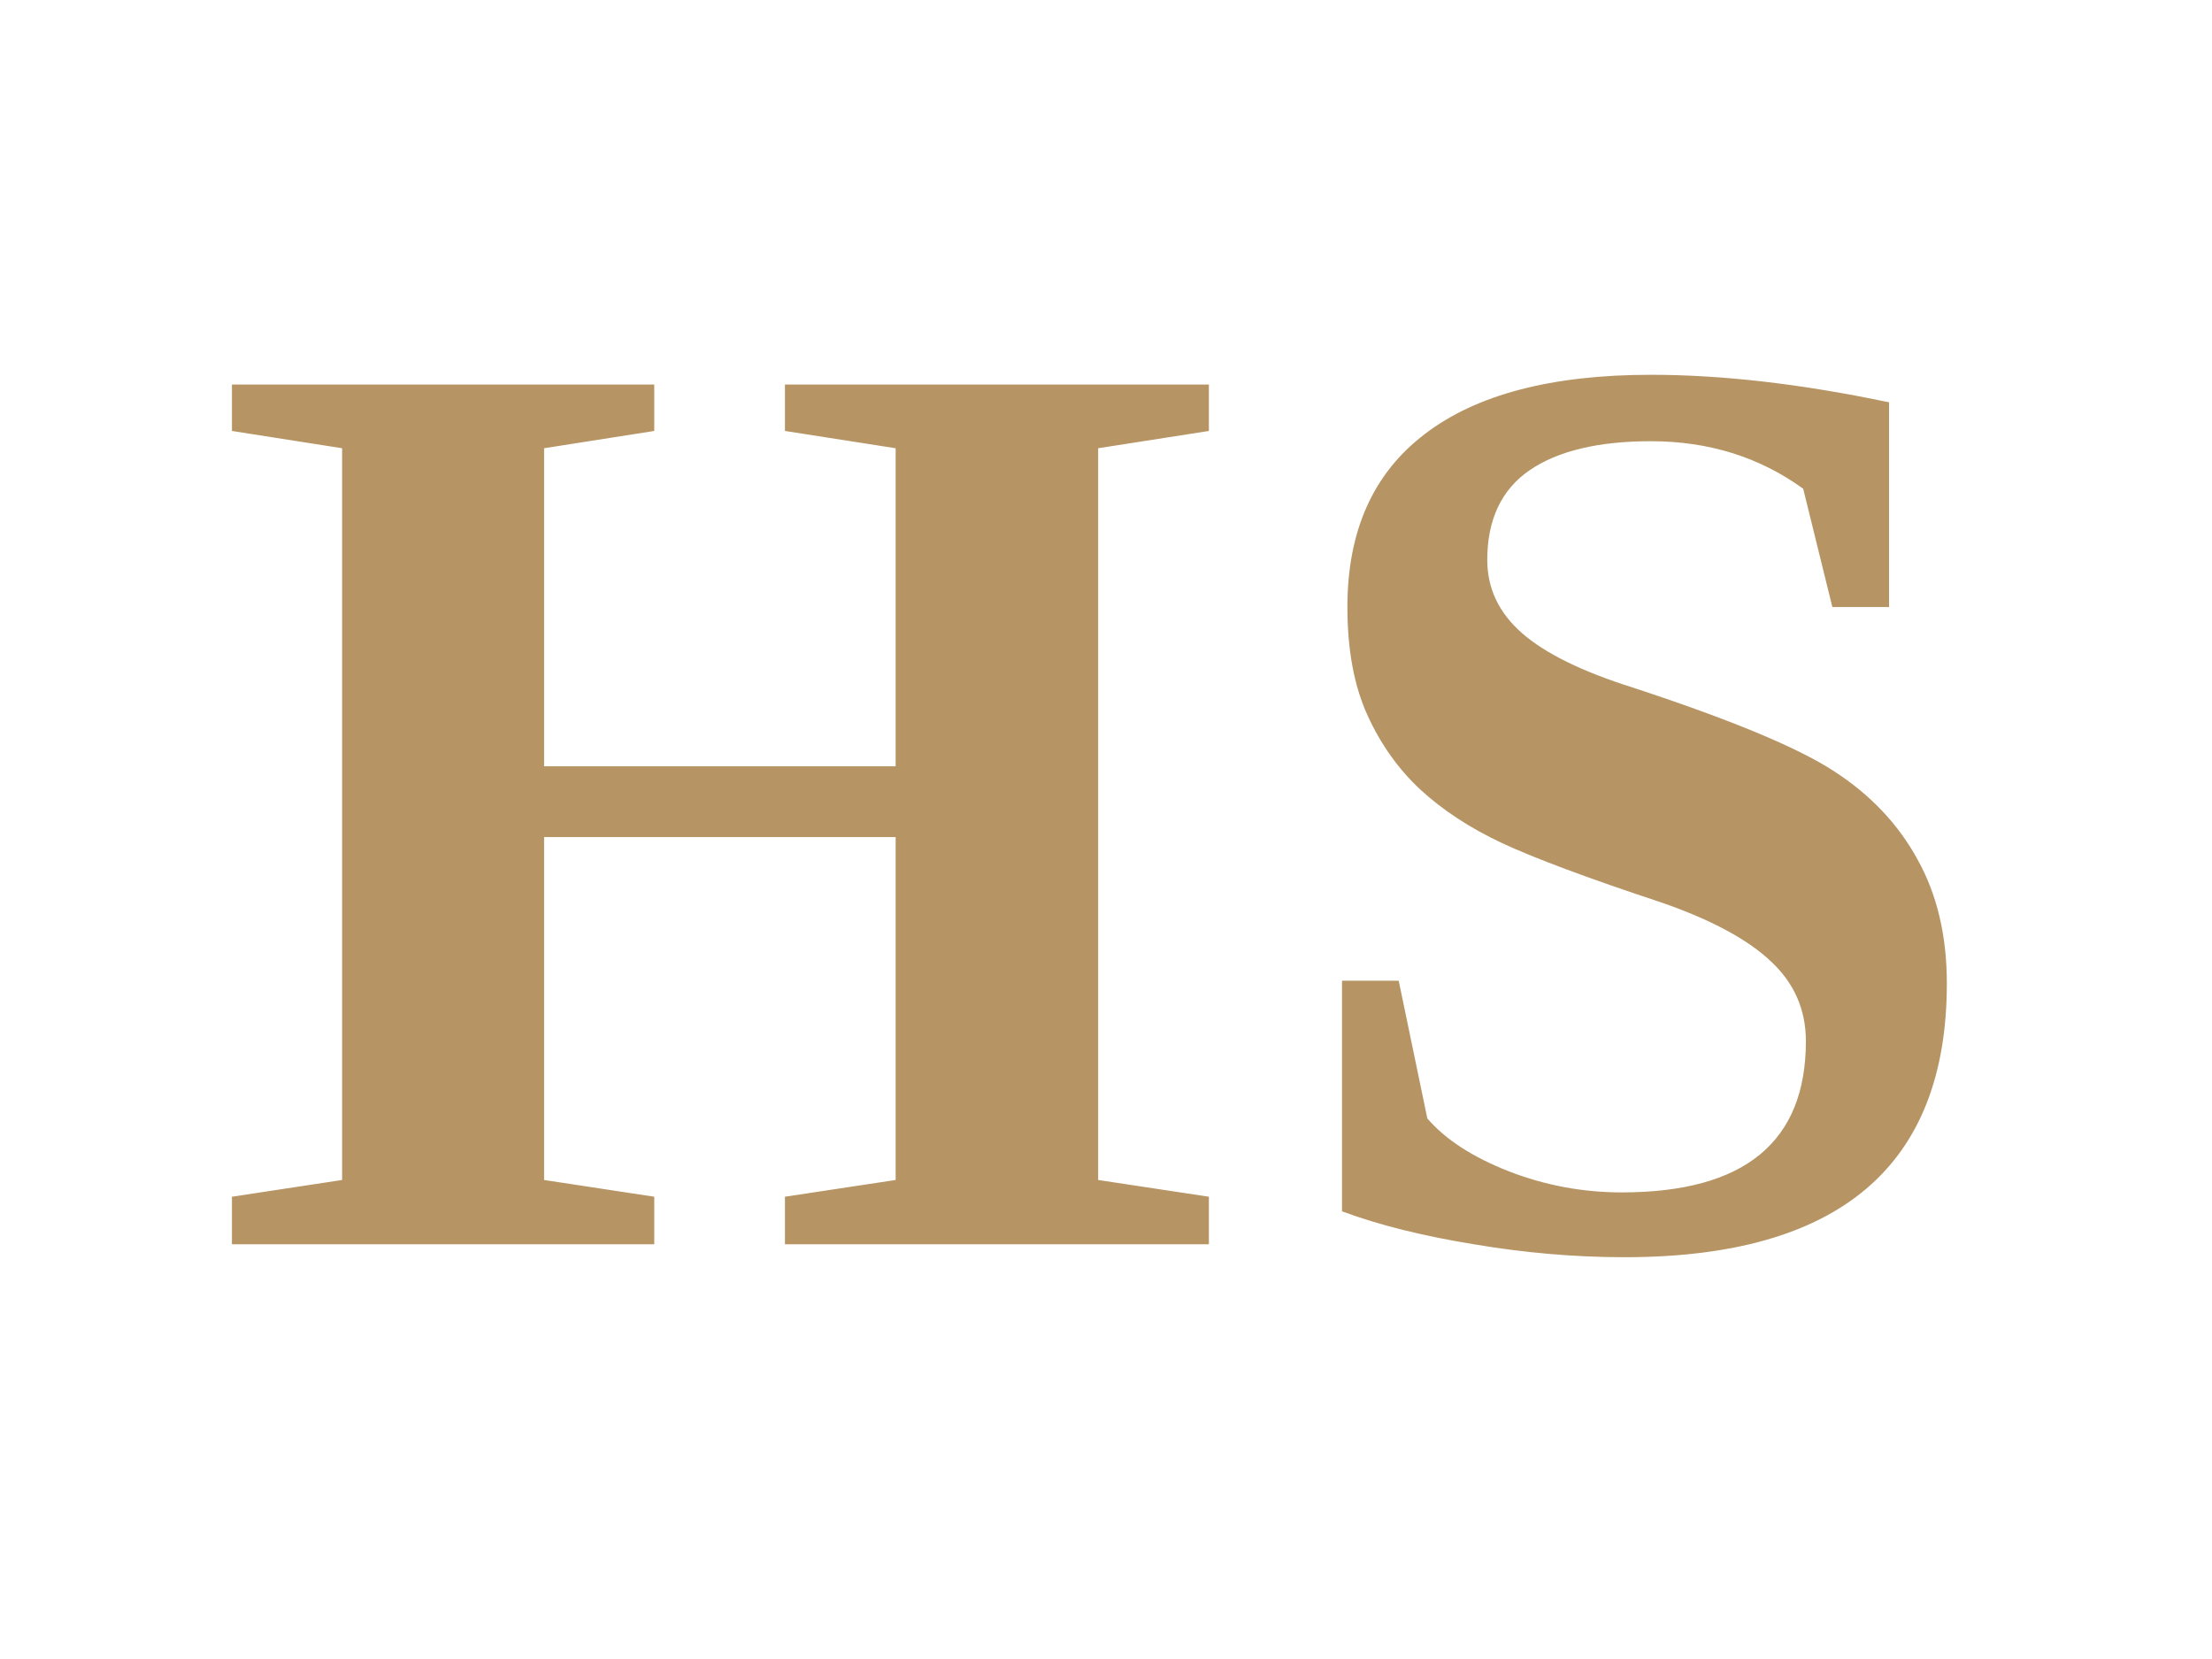
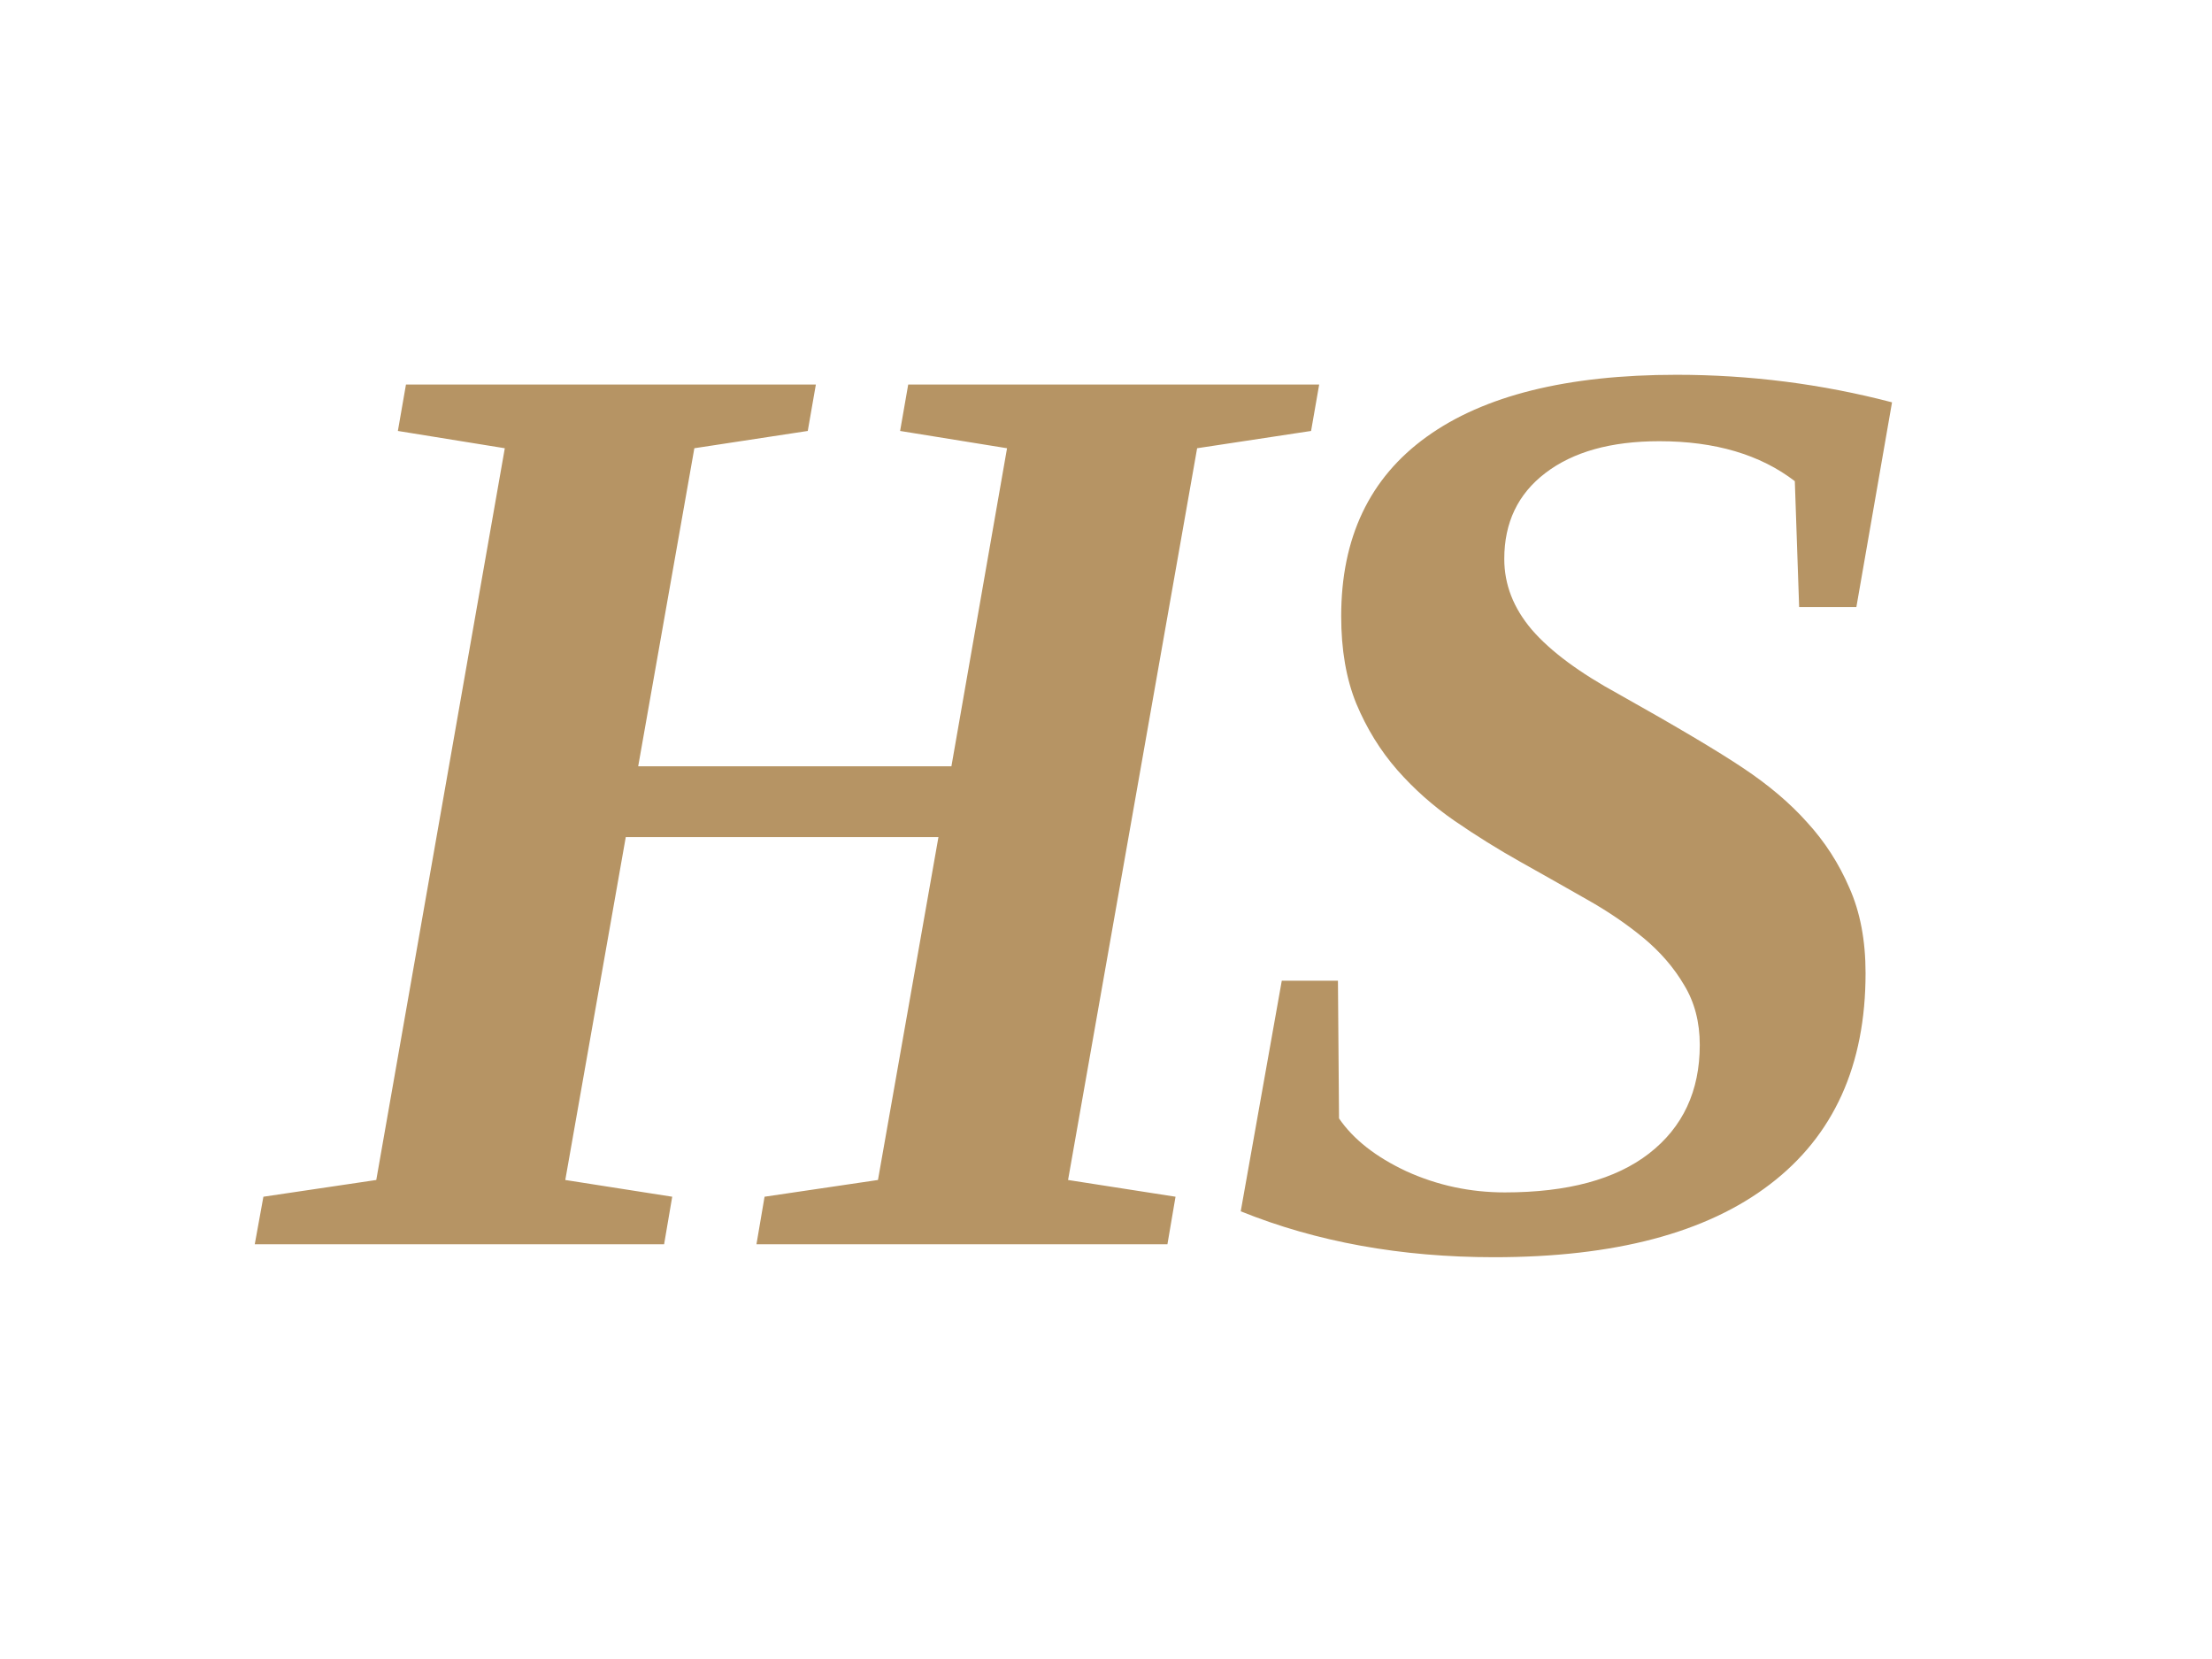
<svg xmlns="http://www.w3.org/2000/svg" viewBox="0 0 64 48" width="64" height="48">
-   <text x="32" y="36" font-family="'Times New Roman',Times,serif" font-size="38" font-weight="700" text-anchor="middle" fill="#B69464" letter-spacing="1.2">HS</text>
+   <text x="32" y="36" font-family="Georgia,'Times New Roman',serif" font-size="38" font-weight="700" font-style="italic" text-anchor="middle" fill="#B69464" letter-spacing="-2">HS</text>
</svg>
